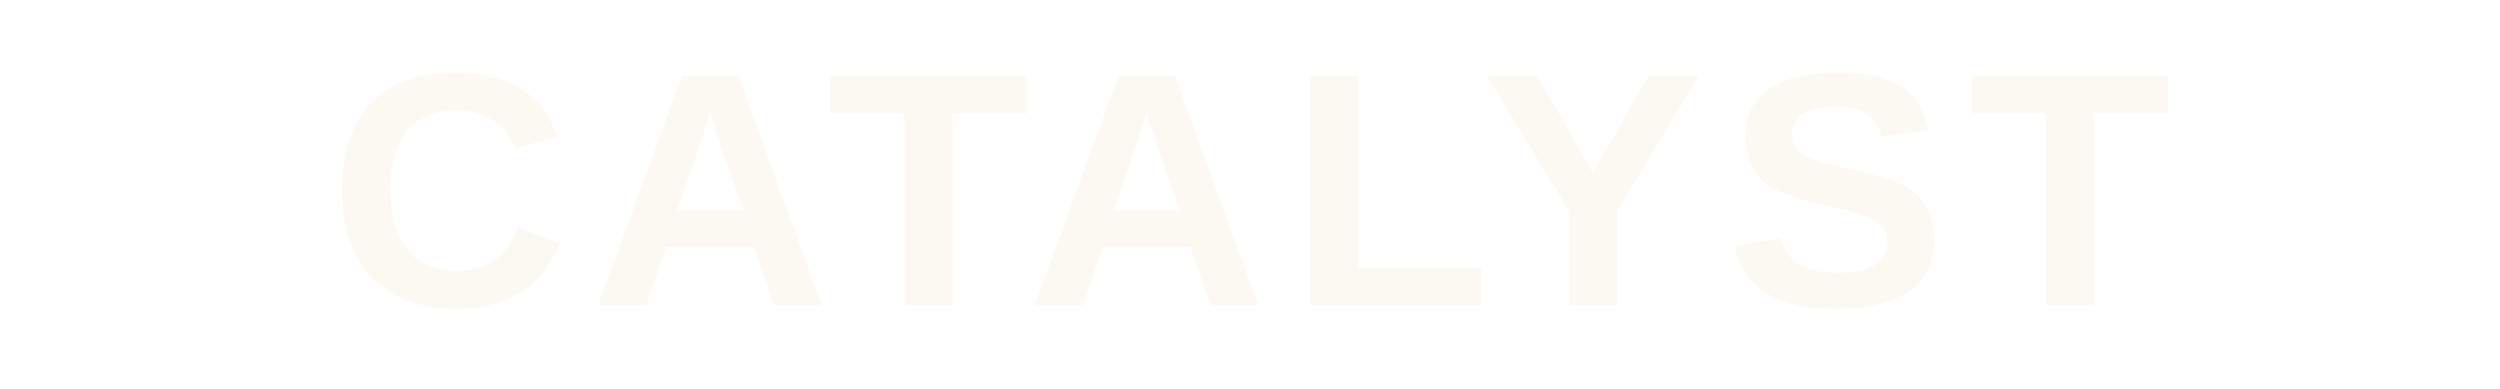
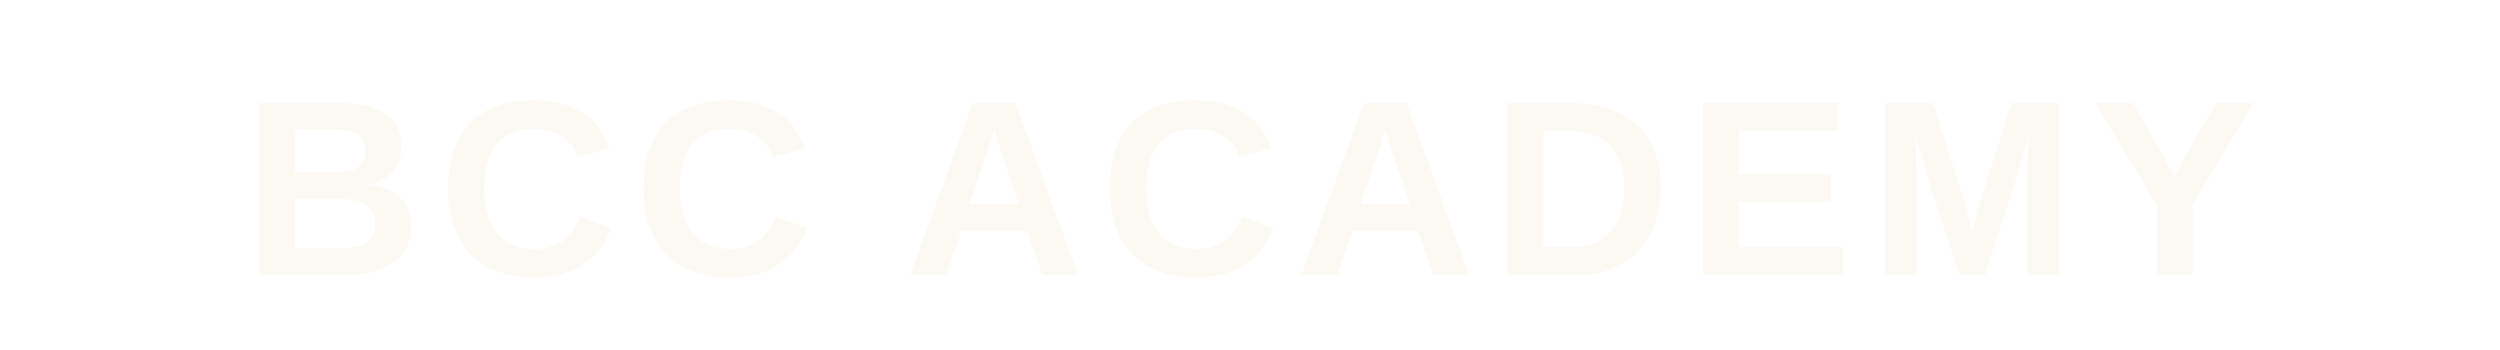
- <svg xmlns="http://www.w3.org/2000/svg" width="180" height="28" viewBox="0 0 180 28" fill="none">
-   <text x="90" y="22" text-anchor="middle" font-family="'Helvetica Neue', Arial, sans-serif" font-weight="900" font-size="24" letter-spacing="1.5" fill="#FCF9F2">CATALYST</text>
+ <svg xmlns="http://www.w3.org/2000/svg" width="200" height="28" viewBox="0 0 200 28" fill="none">
+   <text x="100" y="22" text-anchor="middle" font-family="'Helvetica Neue', Arial, sans-serif" font-weight="900" font-size="20" letter-spacing="1.2" fill="#FCF9F2">BCC ACADEMY</text>
</svg>
